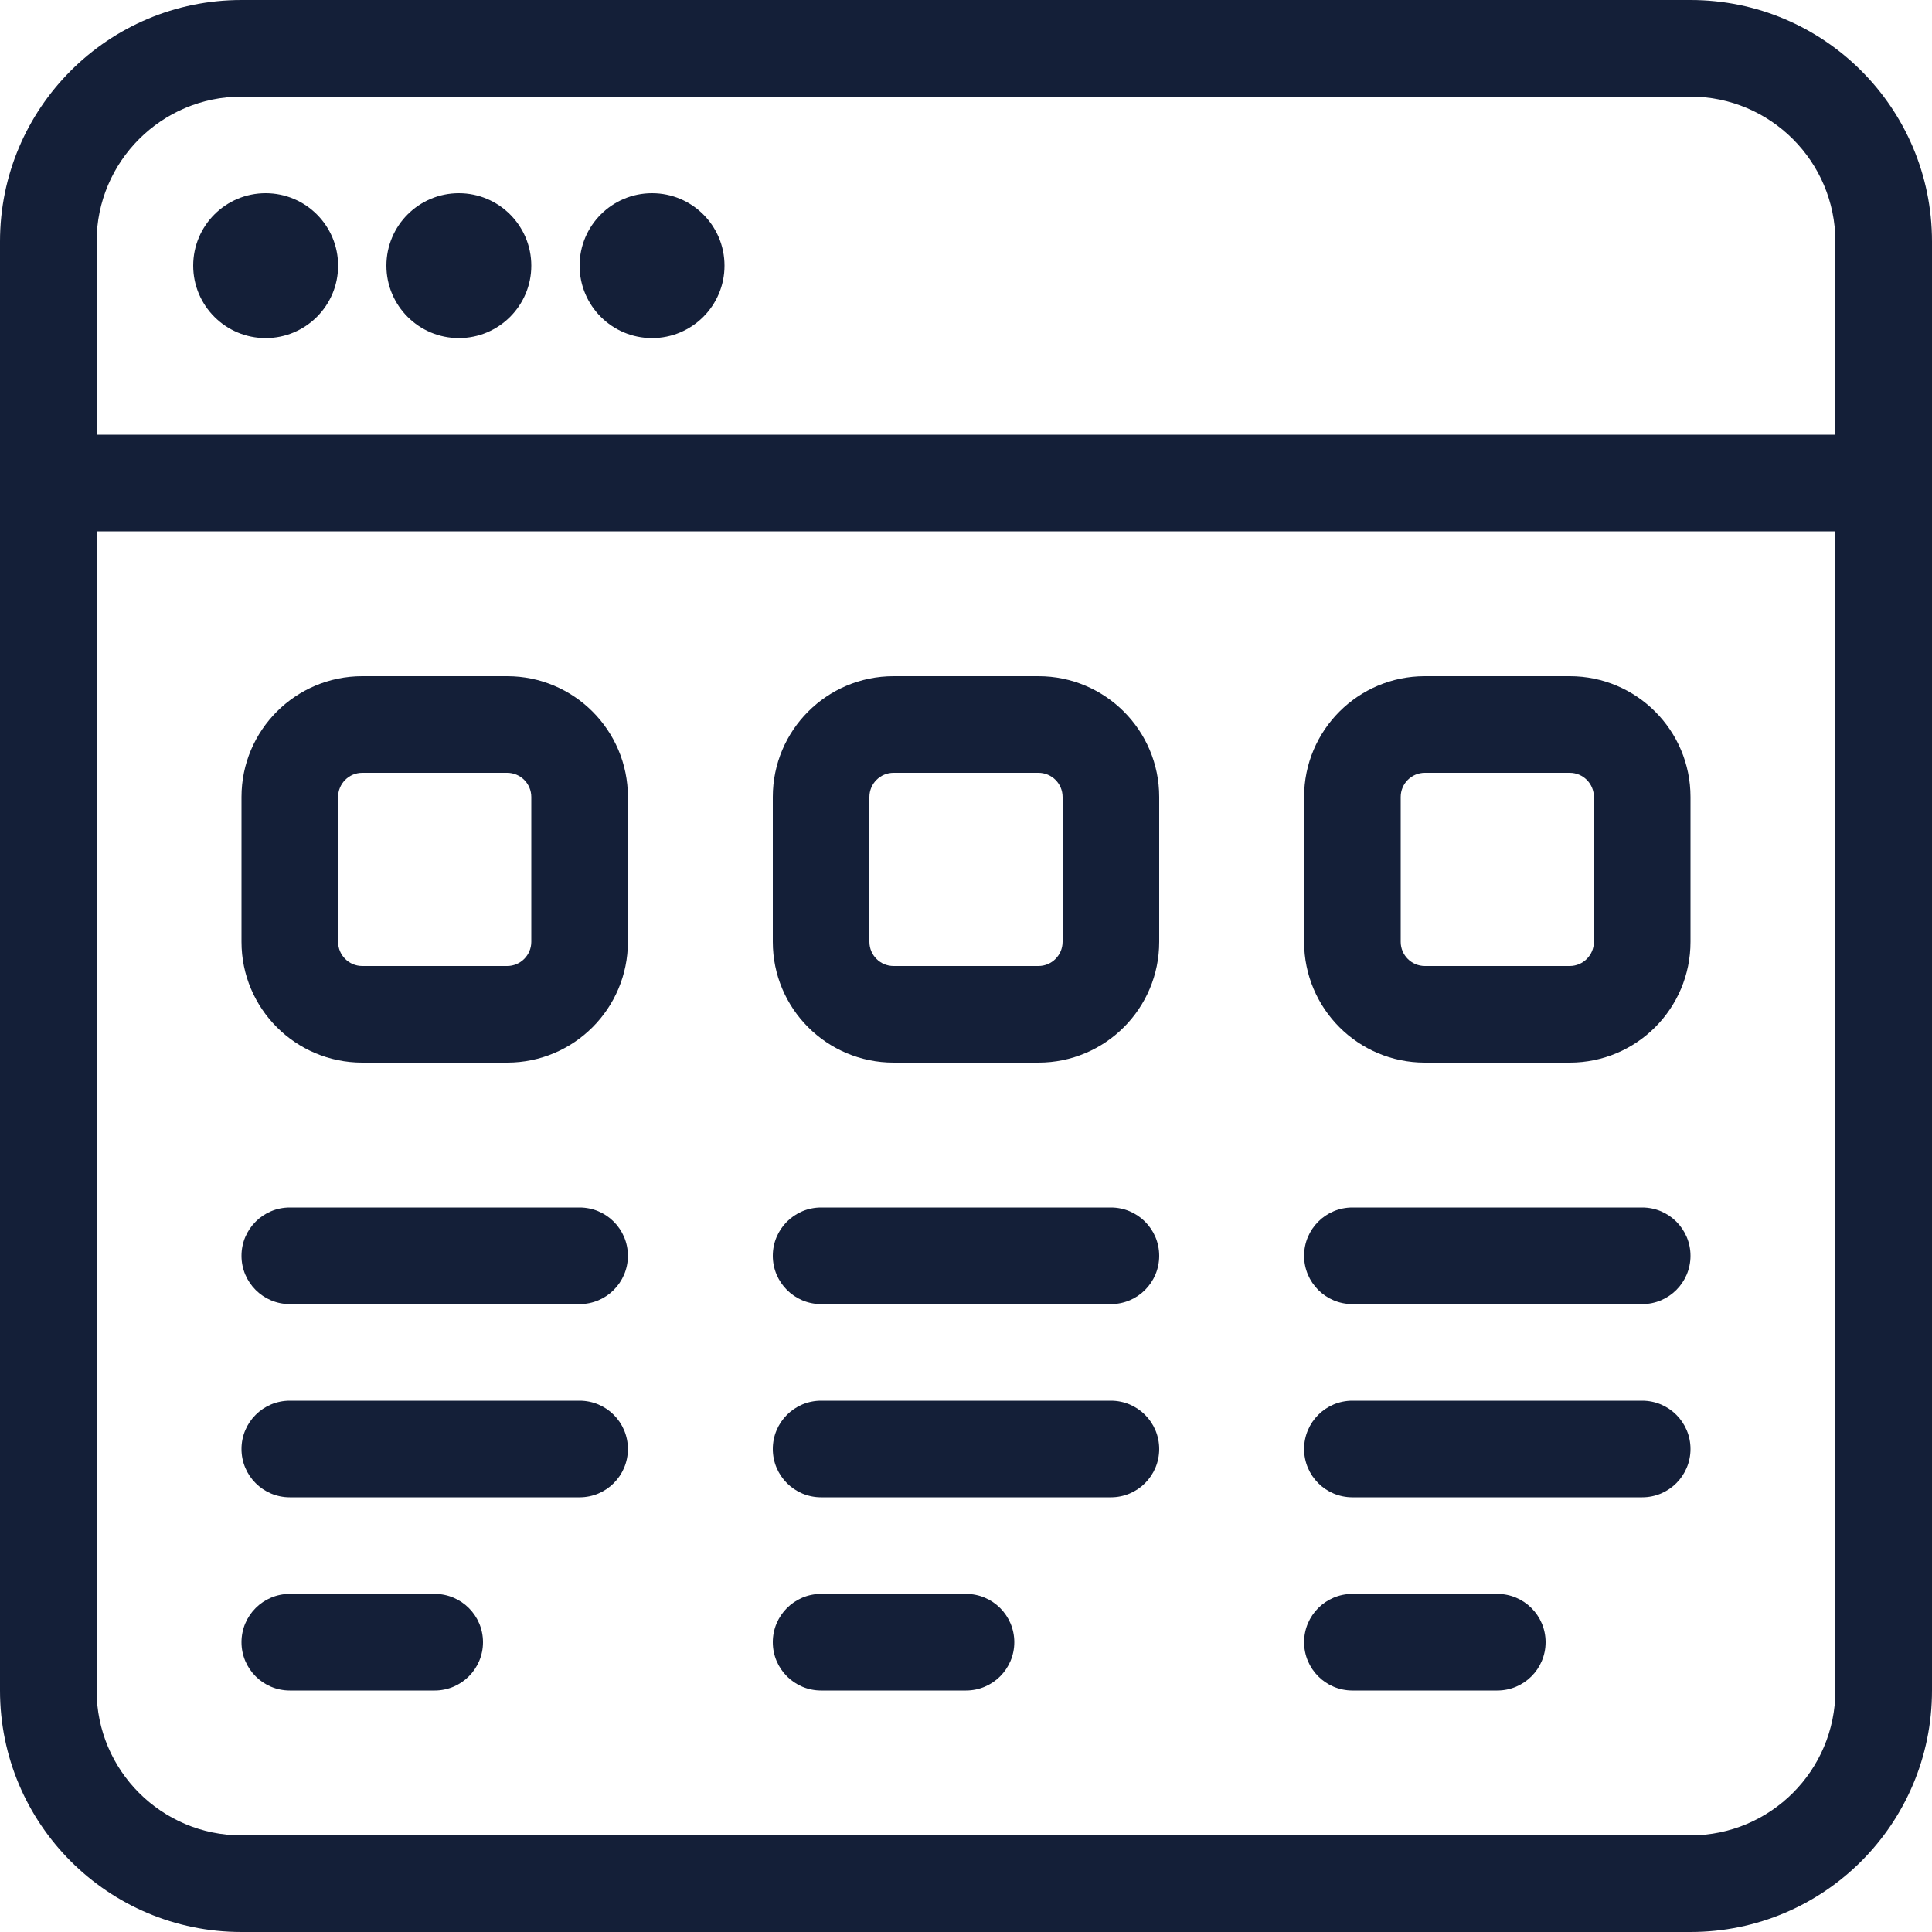
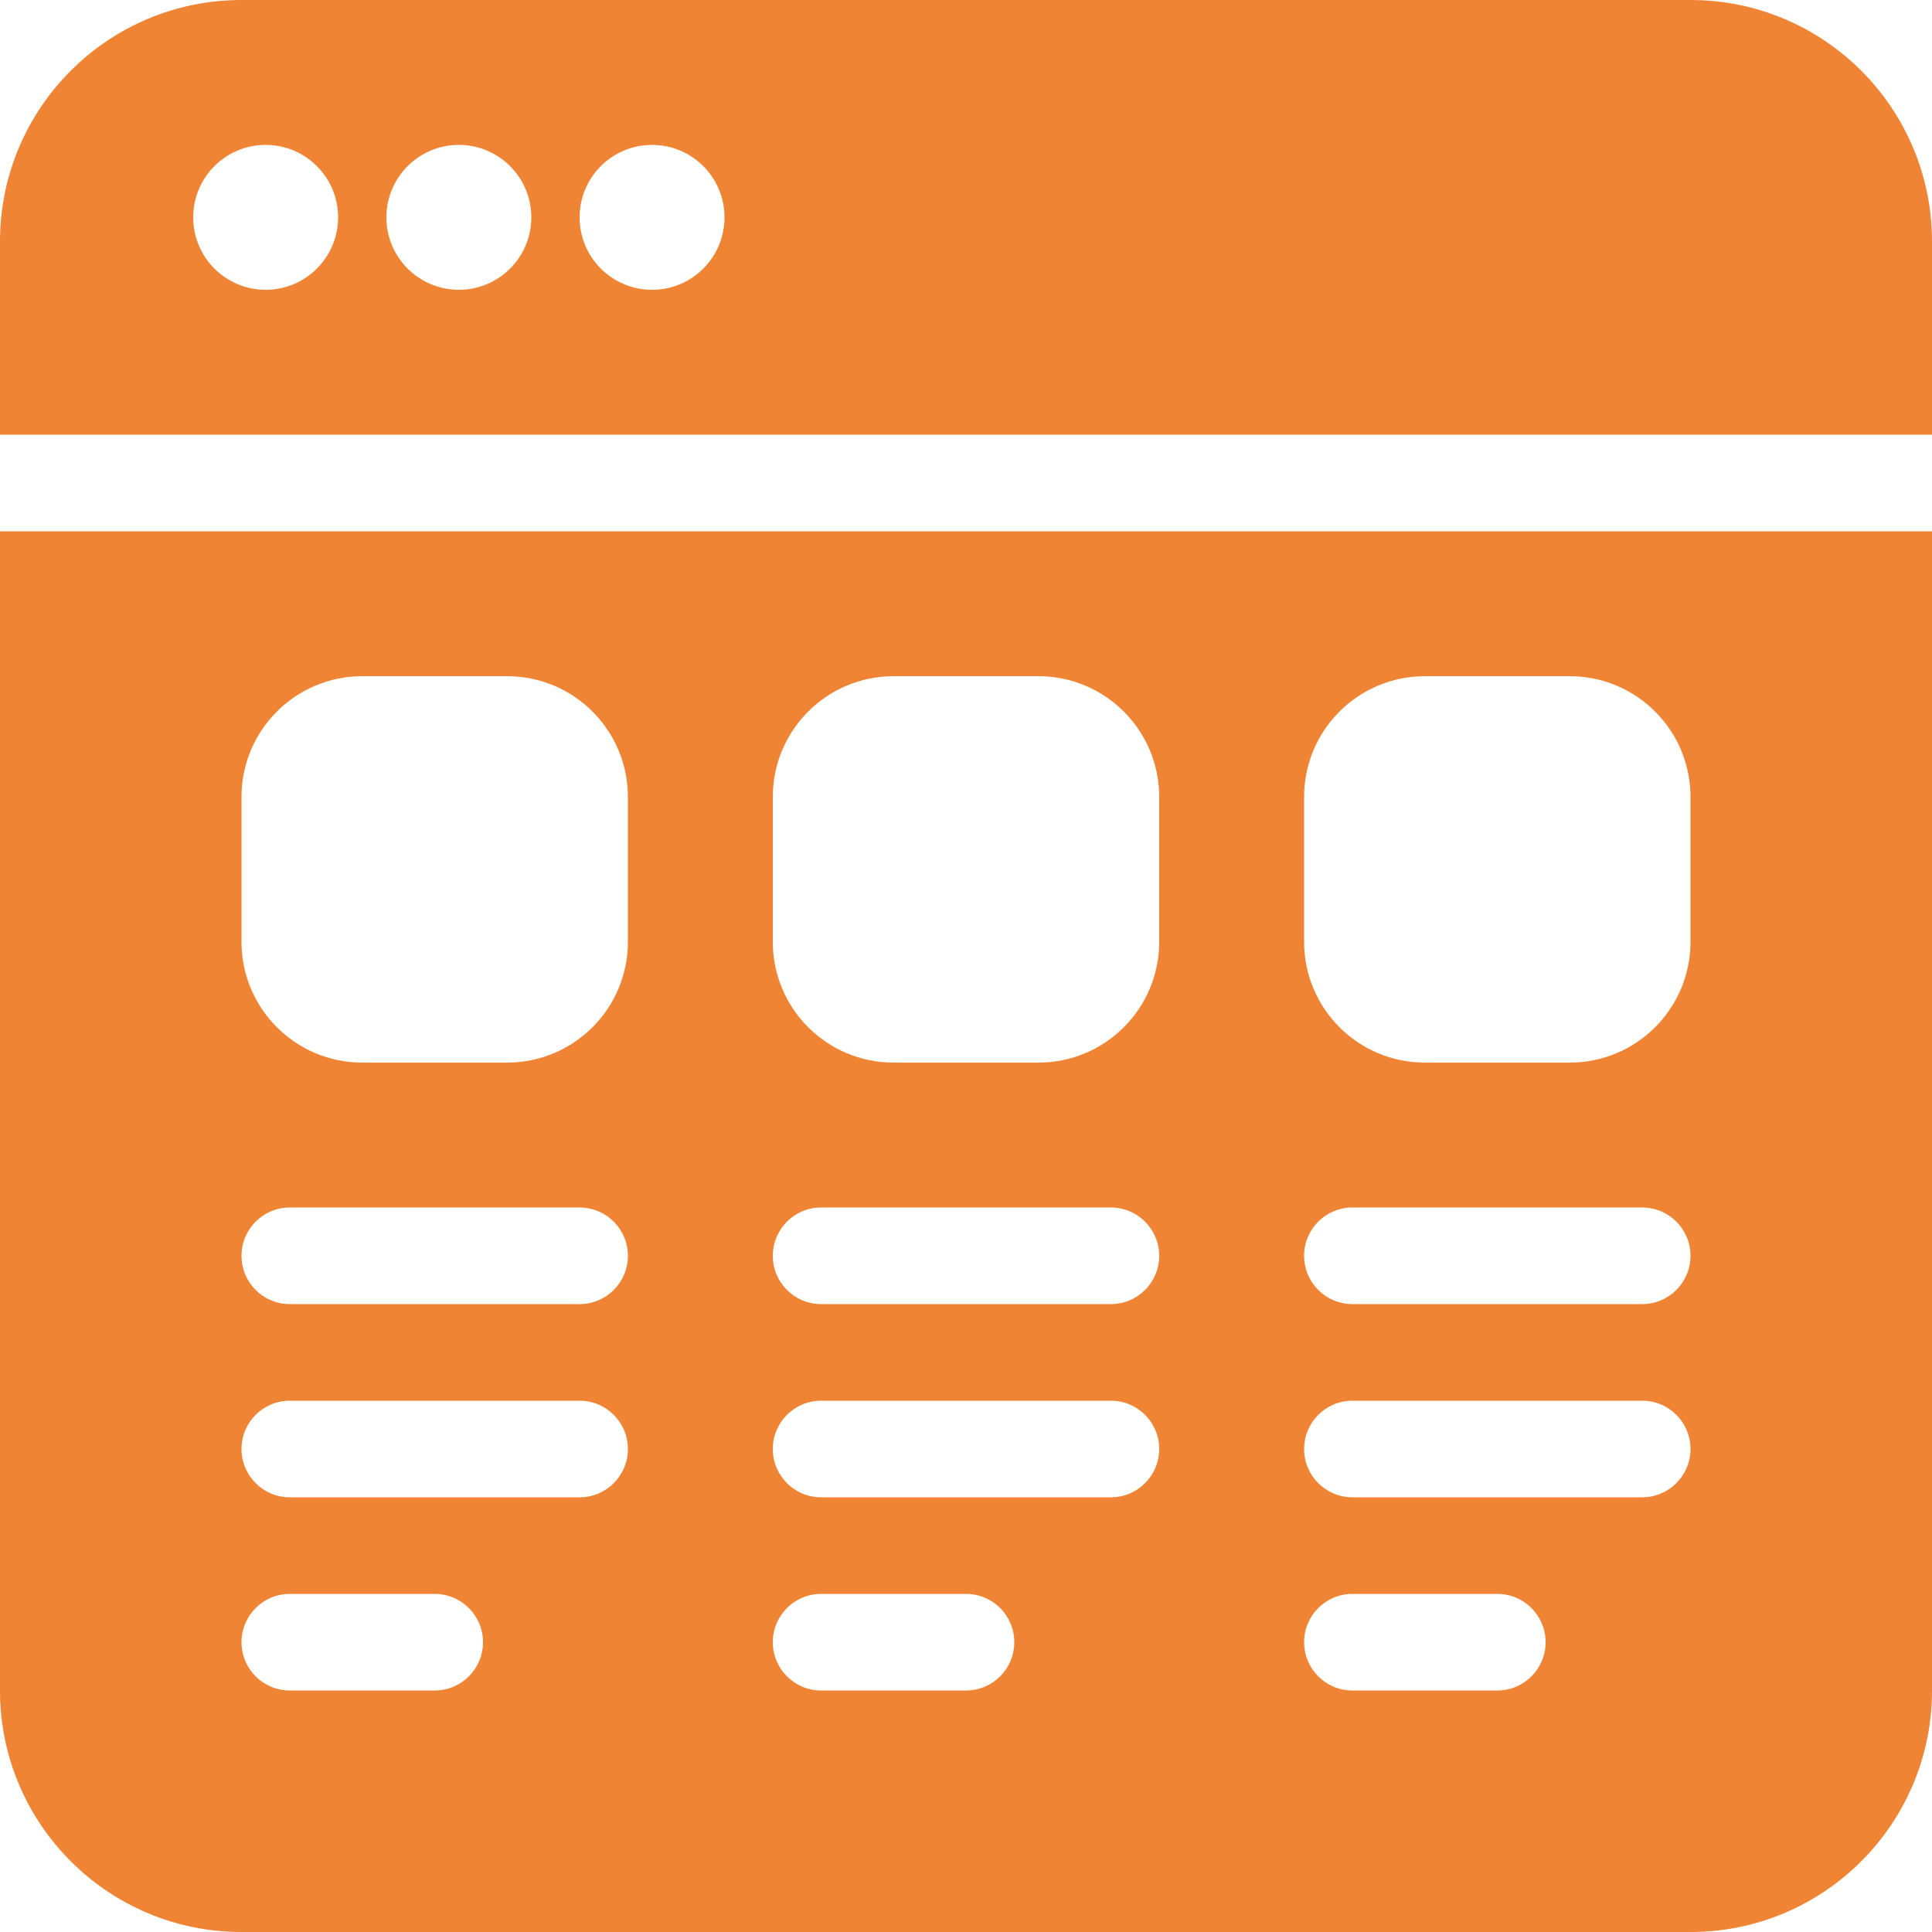
<svg xmlns="http://www.w3.org/2000/svg" id="Layer_1" data-name="Layer 1" viewBox="0 0 512 512">
  <defs>
-     <style>.cls-1{fill:#141f38;}</style>
+     <style>.cls-1{fill:#EF8435;}</style>
  </defs>
-   <path class="cls-1" d="M512,64A64,64,0,0,0,448,0H64A64,64,0,0,0,0,64V448a64,64,0,0,0,64,64H448a64,64,0,0,0,64-64ZM486.4,448A38.44,38.44,0,0,1,448,486.4H64A38.44,38.44,0,0,1,25.6,448V140.8H486.4ZM25.6,115.2V64A38.44,38.44,0,0,1,64,25.6H448A38.44,38.44,0,0,1,486.4,64v51.2Z" />
-   <circle class="cls-1" cx="70.4" cy="70.4" r="19.2" />
-   <circle class="cls-1" cx="121.6" cy="70.4" r="19.2" />
-   <circle class="cls-1" cx="172.8" cy="70.4" r="19.2" />
-   <path class="cls-1" d="M96,281.6h38.4a32,32,0,0,0,32-32V211.2a32,32,0,0,0-32-32H96a32,32,0,0,0-32,32v38.4A32,32,0,0,0,96,281.6Zm-6.4-70.4a6.41,6.41,0,0,1,6.4-6.4h38.4a6.41,6.41,0,0,1,6.4,6.4v38.4a6.41,6.41,0,0,1-6.4,6.4H96a6.41,6.41,0,0,1-6.4-6.4Z" />
-   <path class="cls-1" d="M76.8,345.6h76.8a12.8,12.8,0,0,0,0-25.6H76.8a12.8,12.8,0,1,0,0,25.6Z" />
-   <path class="cls-1" d="M76.8,396.8h76.8a12.8,12.8,0,0,0,0-25.6H76.8a12.8,12.8,0,1,0,0,25.6Z" />
-   <path class="cls-1" d="M236.8,281.6h38.4a32,32,0,0,0,32-32V211.2a32,32,0,0,0-32-32H236.8a32,32,0,0,0-32,32v38.4A32,32,0,0,0,236.8,281.6Zm-6.4-70.4a6.41,6.41,0,0,1,6.4-6.4h38.4a6.41,6.41,0,0,1,6.4,6.4v38.4a6.41,6.41,0,0,1-6.4,6.4H236.8a6.41,6.41,0,0,1-6.4-6.4Z" />
-   <path class="cls-1" d="M377.6,281.6H416a32,32,0,0,0,32-32V211.2a32,32,0,0,0-32-32H377.6a32,32,0,0,0-32,32v38.4A32,32,0,0,0,377.6,281.6Zm-6.4-70.4a6.41,6.41,0,0,1,6.4-6.4H416a6.41,6.41,0,0,1,6.4,6.4v38.4A6.41,6.41,0,0,1,416,256H377.6a6.41,6.41,0,0,1-6.4-6.4Z" />
-   <path class="cls-1" d="M76.8,448h38.4a12.8,12.8,0,1,0,0-25.6H76.8a12.8,12.8,0,1,0,0,25.6Z" />
-   <path class="cls-1" d="M217.6,345.6h76.8a12.8,12.8,0,1,0,0-25.6H217.6a12.8,12.8,0,1,0,0,25.6Z" />
-   <path class="cls-1" d="M217.6,396.8h76.8a12.8,12.8,0,1,0,0-25.6H217.6a12.8,12.8,0,1,0,0,25.6Z" />
-   <path class="cls-1" d="M217.6,448H256a12.8,12.8,0,1,0,0-25.6H217.6a12.8,12.8,0,1,0,0,25.6Z" />
-   <path class="cls-1" d="M358.4,345.6h76.8a12.8,12.8,0,1,0,0-25.6H358.4a12.8,12.8,0,0,0,0,25.6Z" />
-   <path class="cls-1" d="M358.4,396.8h76.8a12.8,12.8,0,1,0,0-25.6H358.4a12.8,12.8,0,0,0,0,25.6Z" />
-   <path class="cls-1" d="M358.4,448h38.4a12.8,12.8,0,1,0,0-25.6H358.4a12.8,12.8,0,0,0,0,25.6Z" />
+   <path class="cls-1" d="M0,448a64,64,0,0,0,64,64H448a64,64,0,0,0,64-64V140.8H0ZM345.6,211.2a32,32,0,0,1,32-32H416a32,32,0,0,1,32,32v38.4a32,32,0,0,1-32,32H377.6a32,32,0,0,1-32-32ZM358.4,320h76.8a12.8,12.8,0,0,1,0,25.6H358.4a12.8,12.8,0,1,1,0-25.6Zm0,51.2h76.8a12.8,12.8,0,1,1,0,25.6H358.4a12.8,12.8,0,1,1,0-25.6Zm0,51.2h38.4a12.8,12.8,0,0,1,0,25.6H358.4a12.8,12.8,0,1,1,0-25.6ZM204.8,211.2a32,32,0,0,1,32-32h38.4a32,32,0,0,1,32,32v38.4a32,32,0,0,1-32,32H236.8a32,32,0,0,1-32-32ZM217.6,320h76.8a12.8,12.8,0,0,1,0,25.6H217.6a12.8,12.8,0,1,1,0-25.6Zm0,51.2h76.8a12.8,12.8,0,0,1,0,25.6H217.6a12.8,12.8,0,1,1,0-25.6Zm0,51.2H256a12.8,12.8,0,0,1,0,25.6H217.6a12.8,12.8,0,1,1,0-25.6ZM64,211.2a32,32,0,0,1,32-32h38.4a32,32,0,0,1,32,32v38.4a32,32,0,0,1-32,32H96a32,32,0,0,1-32-32ZM76.8,320h76.8a12.8,12.8,0,0,1,0,25.6H76.8a12.8,12.8,0,1,1,0-25.6Zm0,51.2h76.8a12.8,12.8,0,1,1,0,25.6H76.8a12.8,12.8,0,1,1,0-25.6Zm0,51.2h38.4a12.8,12.8,0,0,1,0,25.6H76.8a12.8,12.8,0,1,1,0-25.6ZM448,0H64A64,64,0,0,0,0,64v51.2H512V64A64,64,0,0,0,448,0ZM70.4,76.8A19.2,19.2,0,1,1,89.6,57.6,19.2,19.2,0,0,1,70.4,76.8Zm51.2,0a19.2,19.2,0,1,1,19.2-19.2A19.2,19.2,0,0,1,121.6,76.8Zm51.2,0A19.2,19.2,0,1,1,192,57.6,19.2,19.2,0,0,1,172.8,76.8Z" />
</svg>
